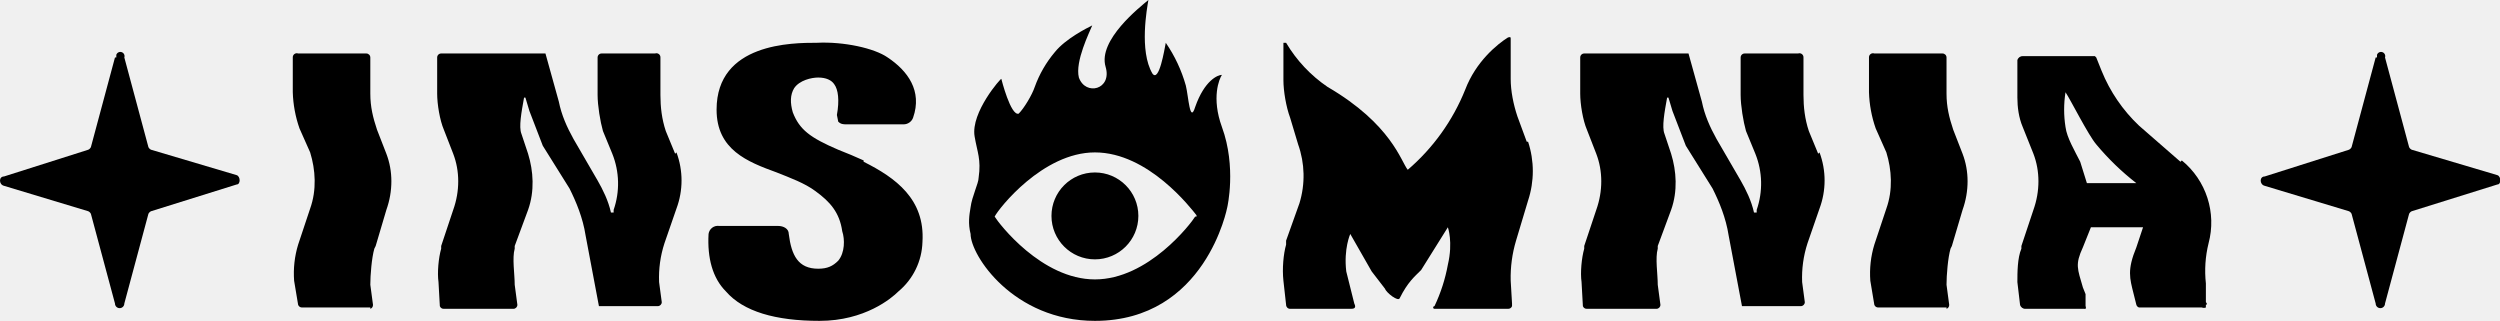
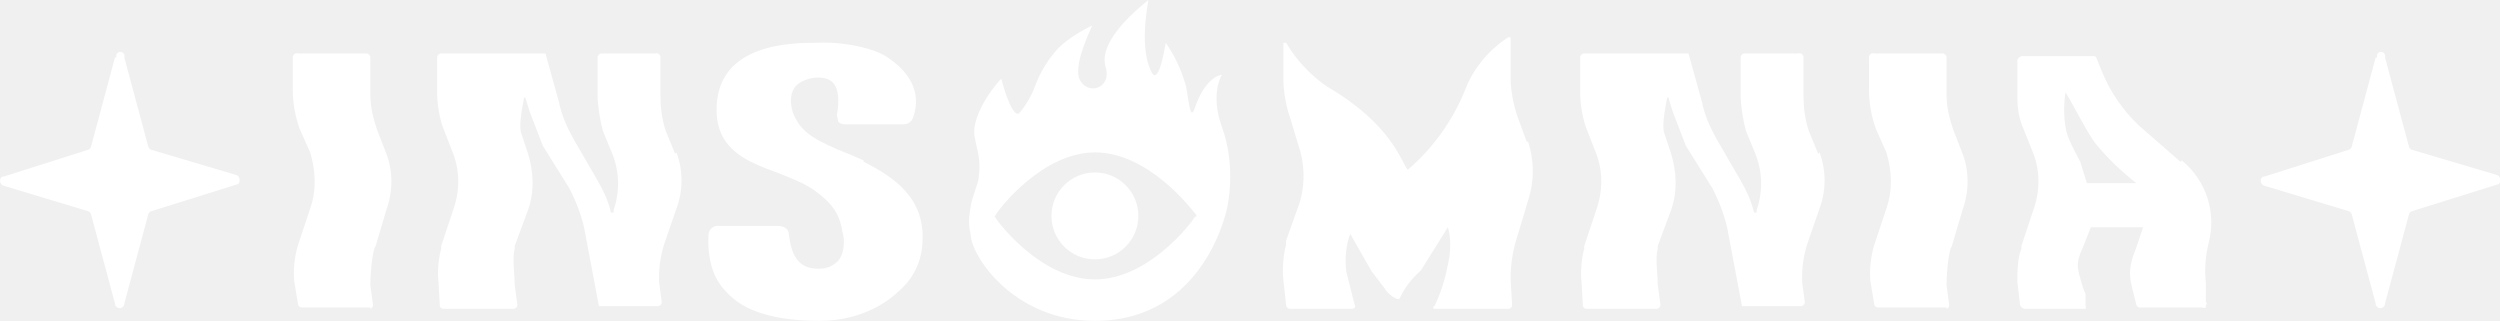
- <svg xmlns="http://www.w3.org/2000/svg" xmlns:xlink="http://www.w3.org/1999/xlink" width="187" height="24">
+ <svg xmlns="http://www.w3.org/2000/svg" xmlns:xlink="http://www.w3.org/1999/xlink" fill="#fff" width="187" height="24">
  <defs>
    <path id="a" d="M27.7 23h-5.1a.3.3 0 0 1-.3-.2L22 21a7.4 7.4 0 0 1 .3-2.7l.9-2.7c.5-1.4.4-2.9 0-4.2l-.8-1.8a9 9 0 0 1-.5-2.7V4.3a.3.3 0 0 1 .4-.3h5.1a.3.3 0 0 1 .3.3V7c0 1 .2 1.8.5 2.7l.7 1.8c.5 1.3.5 2.8 0 4.2l-.8 2.7-.1.2c-.2.7-.3 2-.3 2.7l.2 1.5a.3.3 0 0 1-.2.3Z" />
    <path id="b" d="M8.6 4.3 6.8 11a.4.4 0 0 1-.2.2l-6.3 2c-.4 0-.4.6 0 .7l6.3 1.9a.4.4 0 0 1 .2.2l1.8 6.7a.3.3 0 0 0 .7 0l1.8-6.7a.4.4 0 0 1 .2-.2l6.4-2c.3 0 .3-.6 0-.7l-6.4-1.9a.4.4 0 0 1-.2-.2L9.3 4.3a.3.3 0 0 0-.6-.2v.2Z" />
    <path id="c" d="m50.5 11.5-.7-1.7c-.3-.9-.4-1.8-.4-2.7V4.3A.3.3 0 0 0 49 4H45a.3.3 0 0 0-.3.3v2.8c0 .8.2 2 .4 2.7l.7 1.7a6 6 0 0 1 .1 4.2v.2h-.2c-.2-.9-.6-1.7-1-2.4l-1.8-3.1c-.5-.9-.9-1.8-1.1-2.8l-1-3.6h-7.8a.3.3 0 0 0-.3.3V7c0 .8.2 2 .5 2.7l.7 1.8c.5 1.3.5 2.8 0 4.2l-.9 2.7v.2c-.2.7-.3 1.8-.2 2.5l.1 1.8a.3.3 0 0 0 .3.2h5.2a.3.3 0 0 0 .3-.3l-.2-1.5c0-.8-.2-2 0-2.7v-.2l1-2.7c.5-1.4.4-2.9 0-4.2L39 10c-.2-.5 0-1.6.2-2.7h.1l.3 1 1 2.6 2 3.2c.5 1 1 2.2 1.2 3.5l1 5.3h4.4a.3.3 0 0 0 .3-.3l-.2-1.5a8.3 8.3 0 0 1 .4-2.9l.9-2.6a6 6 0 0 0 0-4.2Z" />
  </defs>
  <path d="m114.2 10.6-.7-1.9c-.3-.9-.5-1.9-.5-2.8v-3c0-.2-.1-.1-.2-.1-.8.5-2.4 1.8-3.2 3.9a15.5 15.5 0 0 1-4.3 6c-.5-.6-1.2-3.4-6-6.2a10.4 10.4 0 0 1-3.1-3.3H96V6c0 .8.2 2 .5 2.8l.6 2a7 7 0 0 1 .1 4.4l-1 2.8v.3c-.2.7-.3 1.8-.2 2.7l.2 1.8a.3.3 0 0 0 .3.3h4.5c.2 0 .5 0 .3-.4l-.6-2.4c-.2-1.7.3-2.8.3-2.8l1.6 2.8 1 1.3c.1.3 1 1 1.1.7.6-1.2 1.1-1.6 1.6-2.1l2-3.2s.4 1.1 0 2.8a12.4 12.4 0 0 1-1 3.1.1.1 0 0 0 0 .2h5.5a.3.3 0 0 0 .3-.2v-.2L113 21a9.6 9.6 0 0 1 .4-3l.9-3a7 7 0 0 0 0-4.4ZM163.1 12.1 160 9.4a11.7 11.7 0 0 1-2.8-4.1l-.4-1-.1-.1h-5.4a.4.4 0 0 0-.4.3v2.8c0 .7.1 1.5.4 2.2l.8 2c.5 1.3.5 2.8 0 4.2l-.9 2.7v.2c-.3.7-.3 1.8-.3 2.5l.2 1.7a.4.4 0 0 0 .4.3h4.4a.2.2 0 0 0 .1 0 .2.2 0 0 0 0-.2V22l-.2-.5c-.4-1.4-.6-1.7 0-3l.6-1.5h3.9l-.5 1.5c-.7 1.7-.5 2.3-.2 3.5l.2.8a.3.3 0 0 0 .2.2h4.7a.4.4 0 0 0 .3 0v-.2c.1 0 .1-.1 0-.2v-1.4a8.6 8.6 0 0 1 .2-3 6 6 0 0 0-2-6.2Zm-7 1.6-.5-1.6c-.4-.8-1-1.8-1.1-2.6a8.3 8.3 0 0 1 0-2.6c.4.6 1.7 3.2 2.3 3.9a19.3 19.3 0 0 0 3 2.9H156ZM81.9 19.4a3.2 3.2 0 1 0 0-6.5 3.2 3.2 0 0 0 0 6.5Z" />
  <path d="M91.4 9.5c-.8-2.2-.2-3.6 0-3.9-.3 0-1.3.4-2 2.4-.4 1.3-.5-.8-.7-1.6a10.8 10.8 0 0 0-1.5-3.2c-.1.5-.5 3-1 2.3-1-1.7-.4-4.9-.3-5.5-.6.5-3.8 3-3.2 5 .5 1.7-1.5 2.2-2 .8-.3-1.2.8-3.4 1-3.9-.4.2-2 1-2.8 2a8.5 8.5 0 0 0-1.5 2.6c-.2.6-.8 1.6-1.2 2-.6.2-1.3-2.6-1.3-2.6 0-.1-2.3 2.5-2 4.3.2 1.2.5 1.7.3 3.1 0 .4-.5 1.4-.6 2.2-.1.6-.2 1.2 0 2 0 1.6 3.2 6.5 9.3 6.5 8.3 0 9.9-8.5 9.9-8.5s.7-3-.4-6Zm-2 6.7c-.3.5-3.5 4.7-7.5 4.7s-7.2-4.2-7.5-4.7c.3-.6 3.6-4.8 7.5-4.8 4 0 7.2 4.2 7.6 4.7v.1ZM64.6 12a38 38 0 0 0-1.9-.8c-2.1-.9-2.9-1.5-3.4-2.8-.2-.7-.2-1.3.1-1.8.4-.6 1.3-.8 1.8-.8.6 0 1 .2 1.2.5.3.4.4 1.2.2 2.3l.1.5c.2.2.4.2.6.2h4.3c.3 0 .6-.2.7-.5.7-2-.4-3.5-1.9-4.5-1-.7-3.3-1.2-5.3-1.1-1.8 0-7.5 0-7.5 5 0 3 2.3 3.9 4.5 4.7 1 .4 2.1.8 2.9 1.4 1.1.8 1.8 1.6 2 3 .2.6.2 1.6-.3 2.2-.4.4-.8.6-1.5.6-1.5 0-2-1-2.2-2.6 0-.4-.4-.6-.8-.6h-4.4a.7.7 0 0 0-.8.6c-.1 1.8.3 3.3 1.3 4.3 1.3 1.5 3.7 2.2 7 2.2 3.4 0 5.4-1.7 5.9-2.2a5 5 0 0 0 1.8-3.7c.2-3.2-2-4.8-4.4-6Z" />
  <use xlink:href="#a" />
  <use xlink:href="#a" x="117.9" />
  <use xlink:href="#b" x="169.1" />
  <use xlink:href="#b" />
  <use xlink:href="#c" />
  <use xlink:href="#c" x="85.5" />
</svg>
